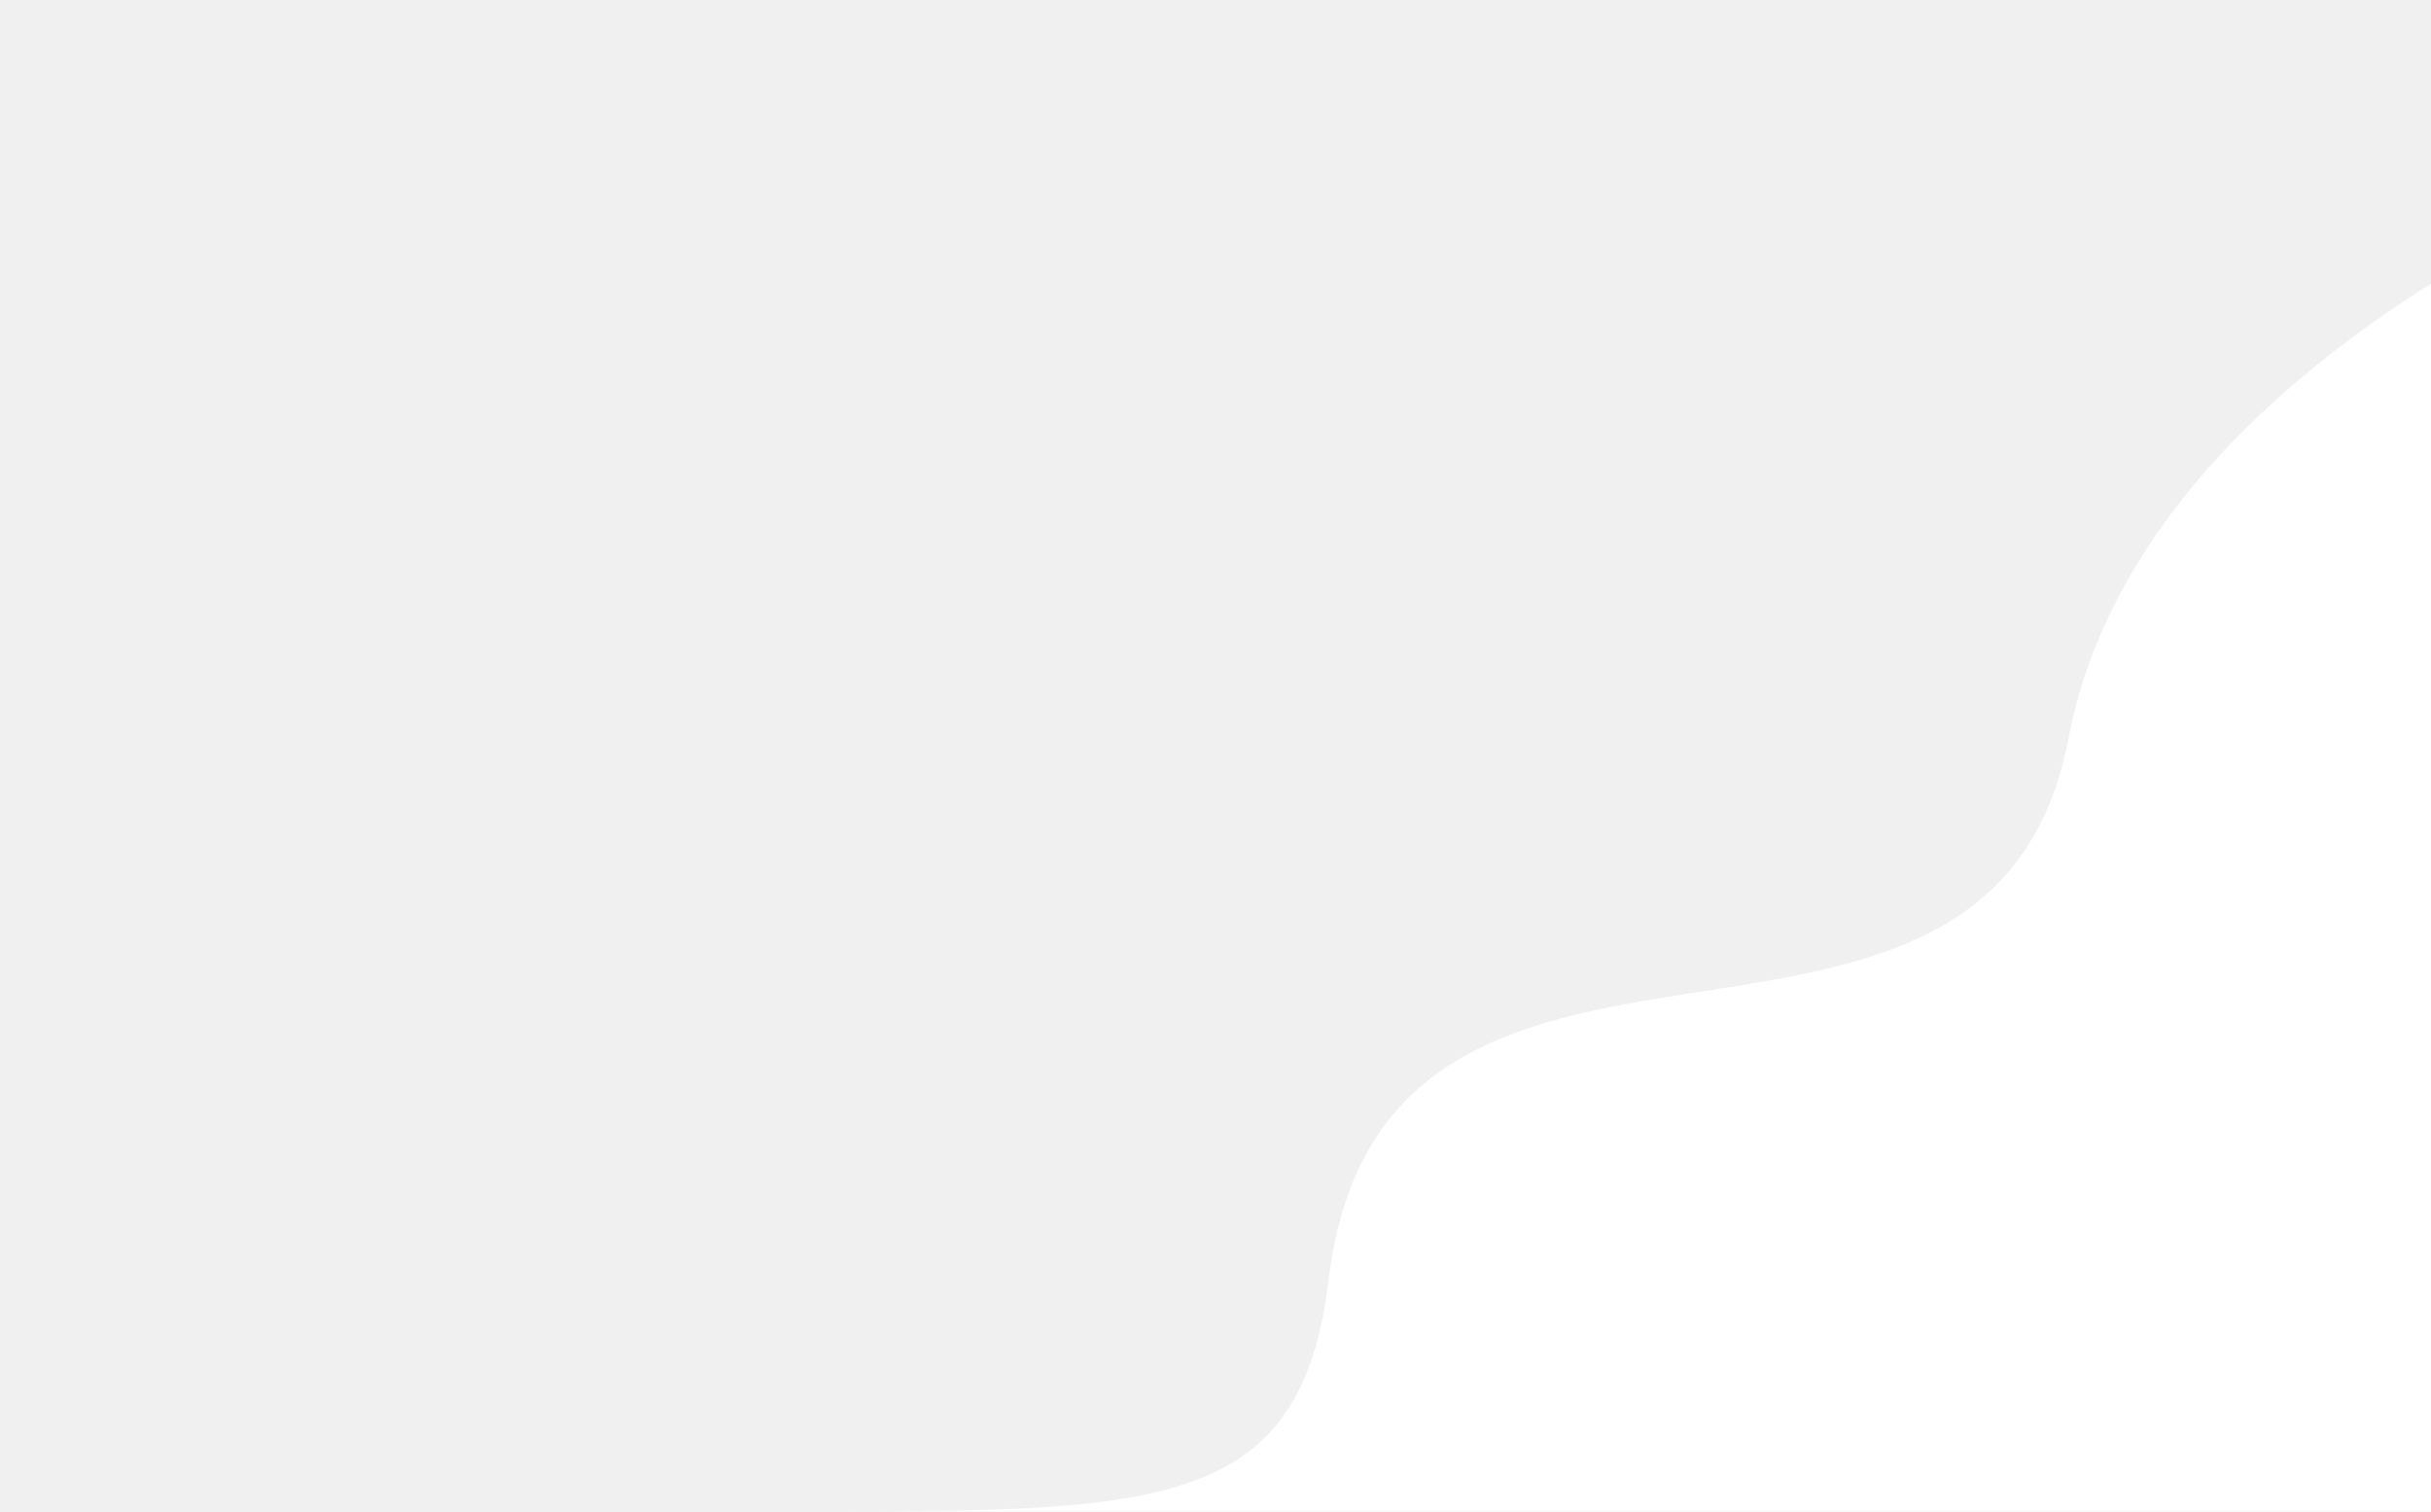
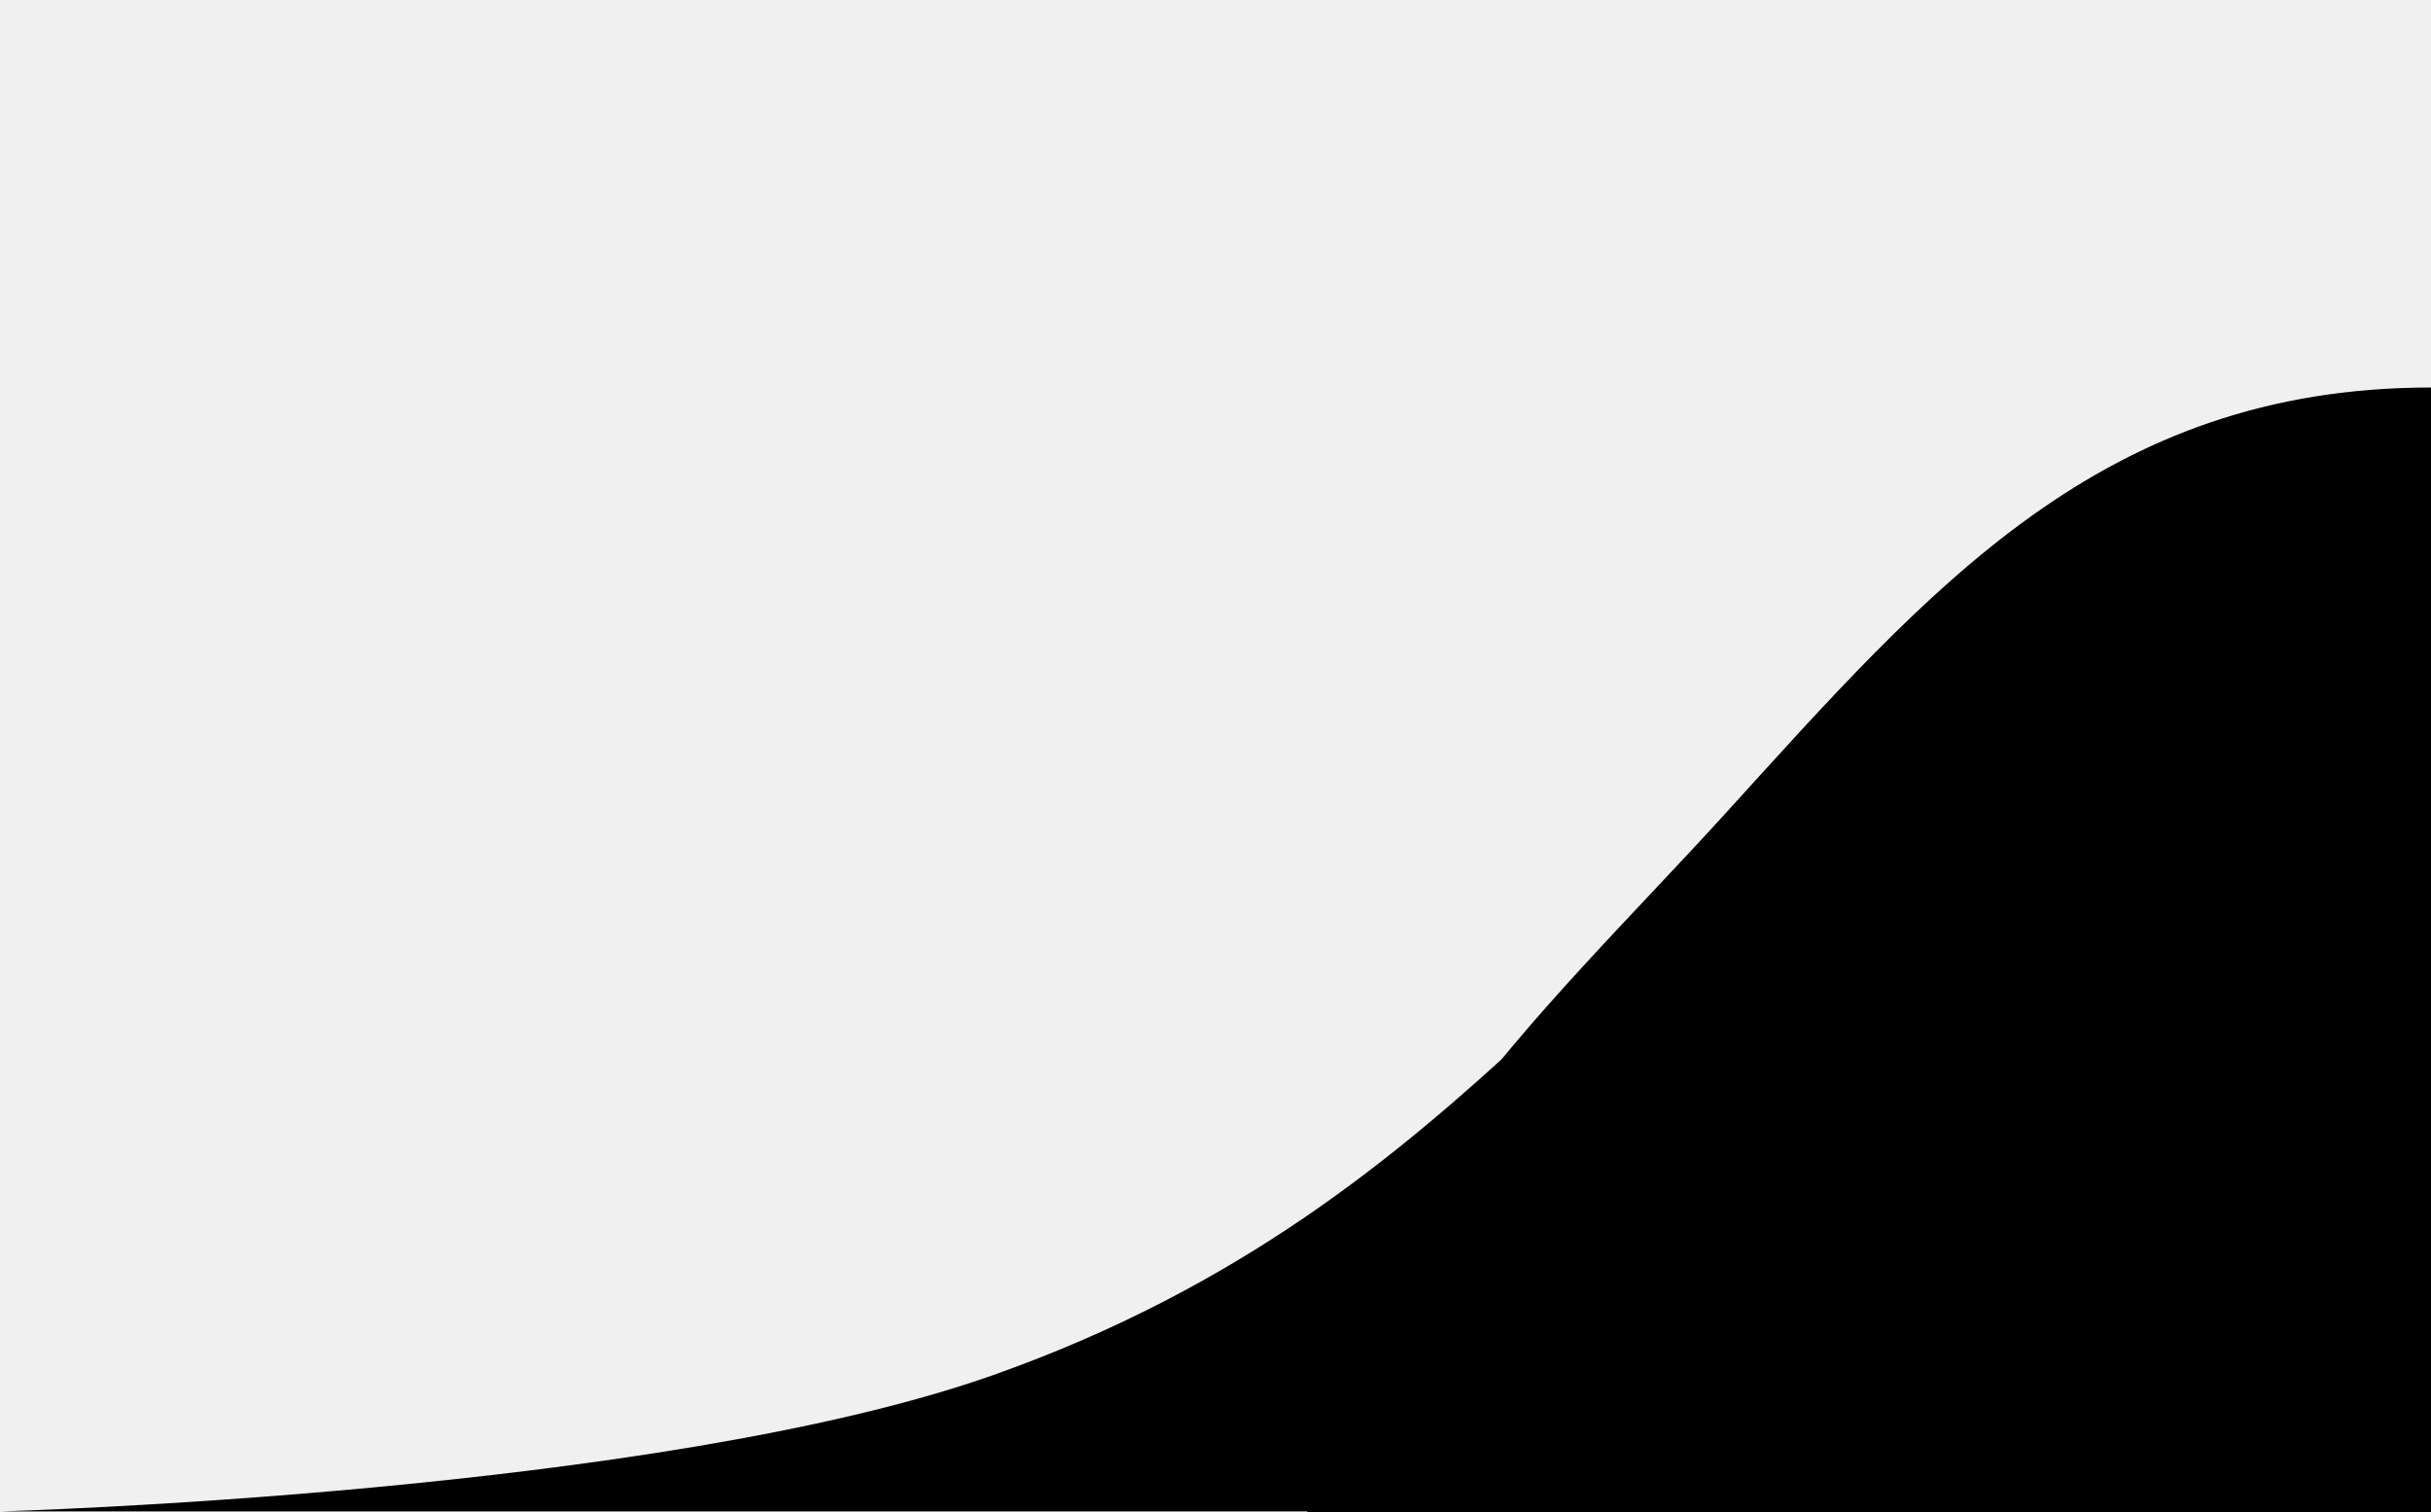
- <svg xmlns="http://www.w3.org/2000/svg" preserveAspectRatio="none" viewBox="0 0 1700 1057" fill="none">
-   <path fill-rule="evenodd" clip-rule="evenodd" d="M1920 1057L1920 93C1920 93 1502 225.924 1446.5 516.462C1419.51 657.758 1305.48 675.467 1191.03 693.243C1070.14 712.018 948.778 730.867 929.002 895.499C909.858 1054.88 812.341 1056.97 576.506 1057H1920ZM0 1057L0 1057V0H1920L0 4.57814e-05L0 1057Z" fill="white" />
+ <svg xmlns="http://www.w3.org/2000/svg" preserveAspectRatio="none" viewBox="0 0 1700 1057">
+   <path class="st0" d="M2358.1,1007.6c0,193.6,21.1,377.8-95,514.8c-144.2,170.1-234.5,373.7-474.9,373.7   c-235.9,0-450.4-218.5-594.4-383c-121-138.2-279.7-258-279.7-456.2c0-203.5,165.1-347.9,292-487.5   c143.8-158.1,263.4-298.4,493.9-298.4s535.8,30,679.5,188.1C2506.4,598.8,2358.1,804.1,2358.1,1007.6z">
+     <animate attributeName="d" values="M2358.1,1007.6c0,193.6,21.1,377.8-95,514.8c-144.2,170.1-234.5,373.7-474.9,373.7   c-235.9,0-450.4-218.5-594.4-383c-121-138.2-279.7-258-279.7-456.2c0-203.5,165.1-347.9,292-487.5   c143.8-158.1,263.4-298.4,493.9-298.4s535.8,30,679.5,188.1C2506.4,598.8,2358.1,804.1,2358.1,1007.6z;   M2485.9,1057c0,193.6-79.1,328.4-195.2,465.4c-144.2,170.1-350.2,320.5-590.7,320.5c-235.9,0-420.3-174.4-564.4-338.9   c-121-138.2-221.5-248.8-221.5-447c0-203.5,39.4-446,166.3-585.5c143.8-158.1,389-200.3,619.5-200.3s404,143.3,547.8,301.4C2374.7,712.1,2485.9,853.5,2485.9,1057z" dur="35s" repeatCount="indefinite" />
+   </path>
+   <path class="st0" d="M0,1057c0,0,460.6-12.6,694.4-95.3c347.1-122.8,438.1-368.7,643.4-433.2c218.4-68.6,362.2-44.8,362.2-44.8V1057H0z">
+     <animate attributeName="d" values="M0,1057c0,0,460.6-12.6,694.4-95.3c347.1-122.8,438.1-368.7,643.4-433.2c218.4-68.6,362.2-44.8,362.2-44.8V1057H0z;   M0,1057c0,0,420.8-20.3,634.7-145.9c422.8-248.2,279.4-390.6,705.4-442.7c227.2-27.8,359.9,60.1,359.9,60.1V1057H0z" dur="15s" repeatCount="indefinite" />
+   </path>
</svg>
